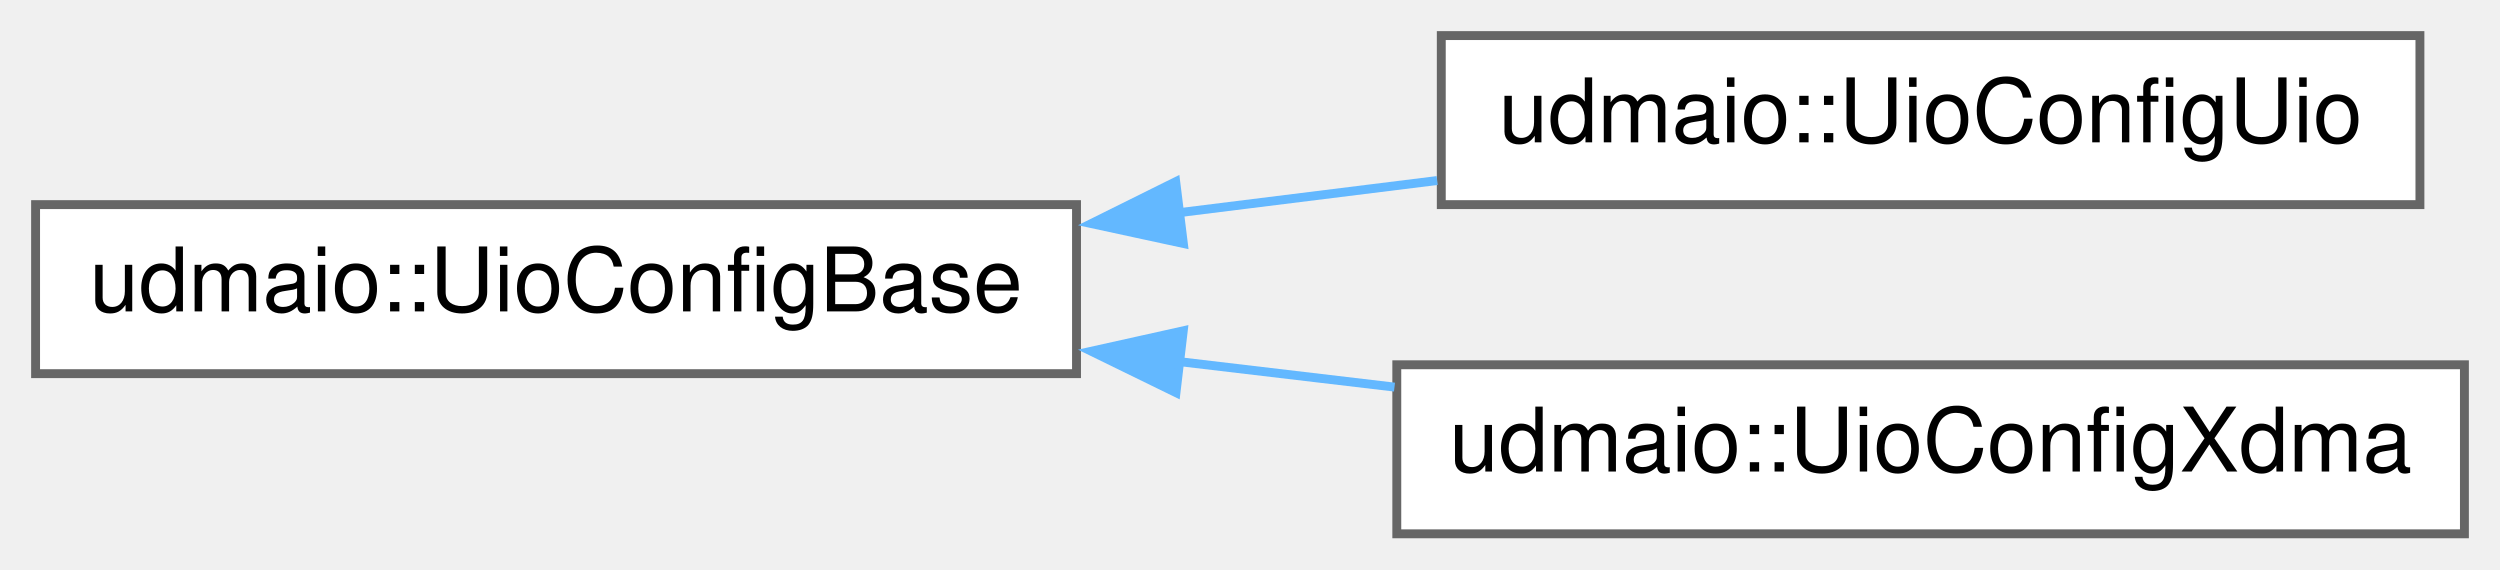
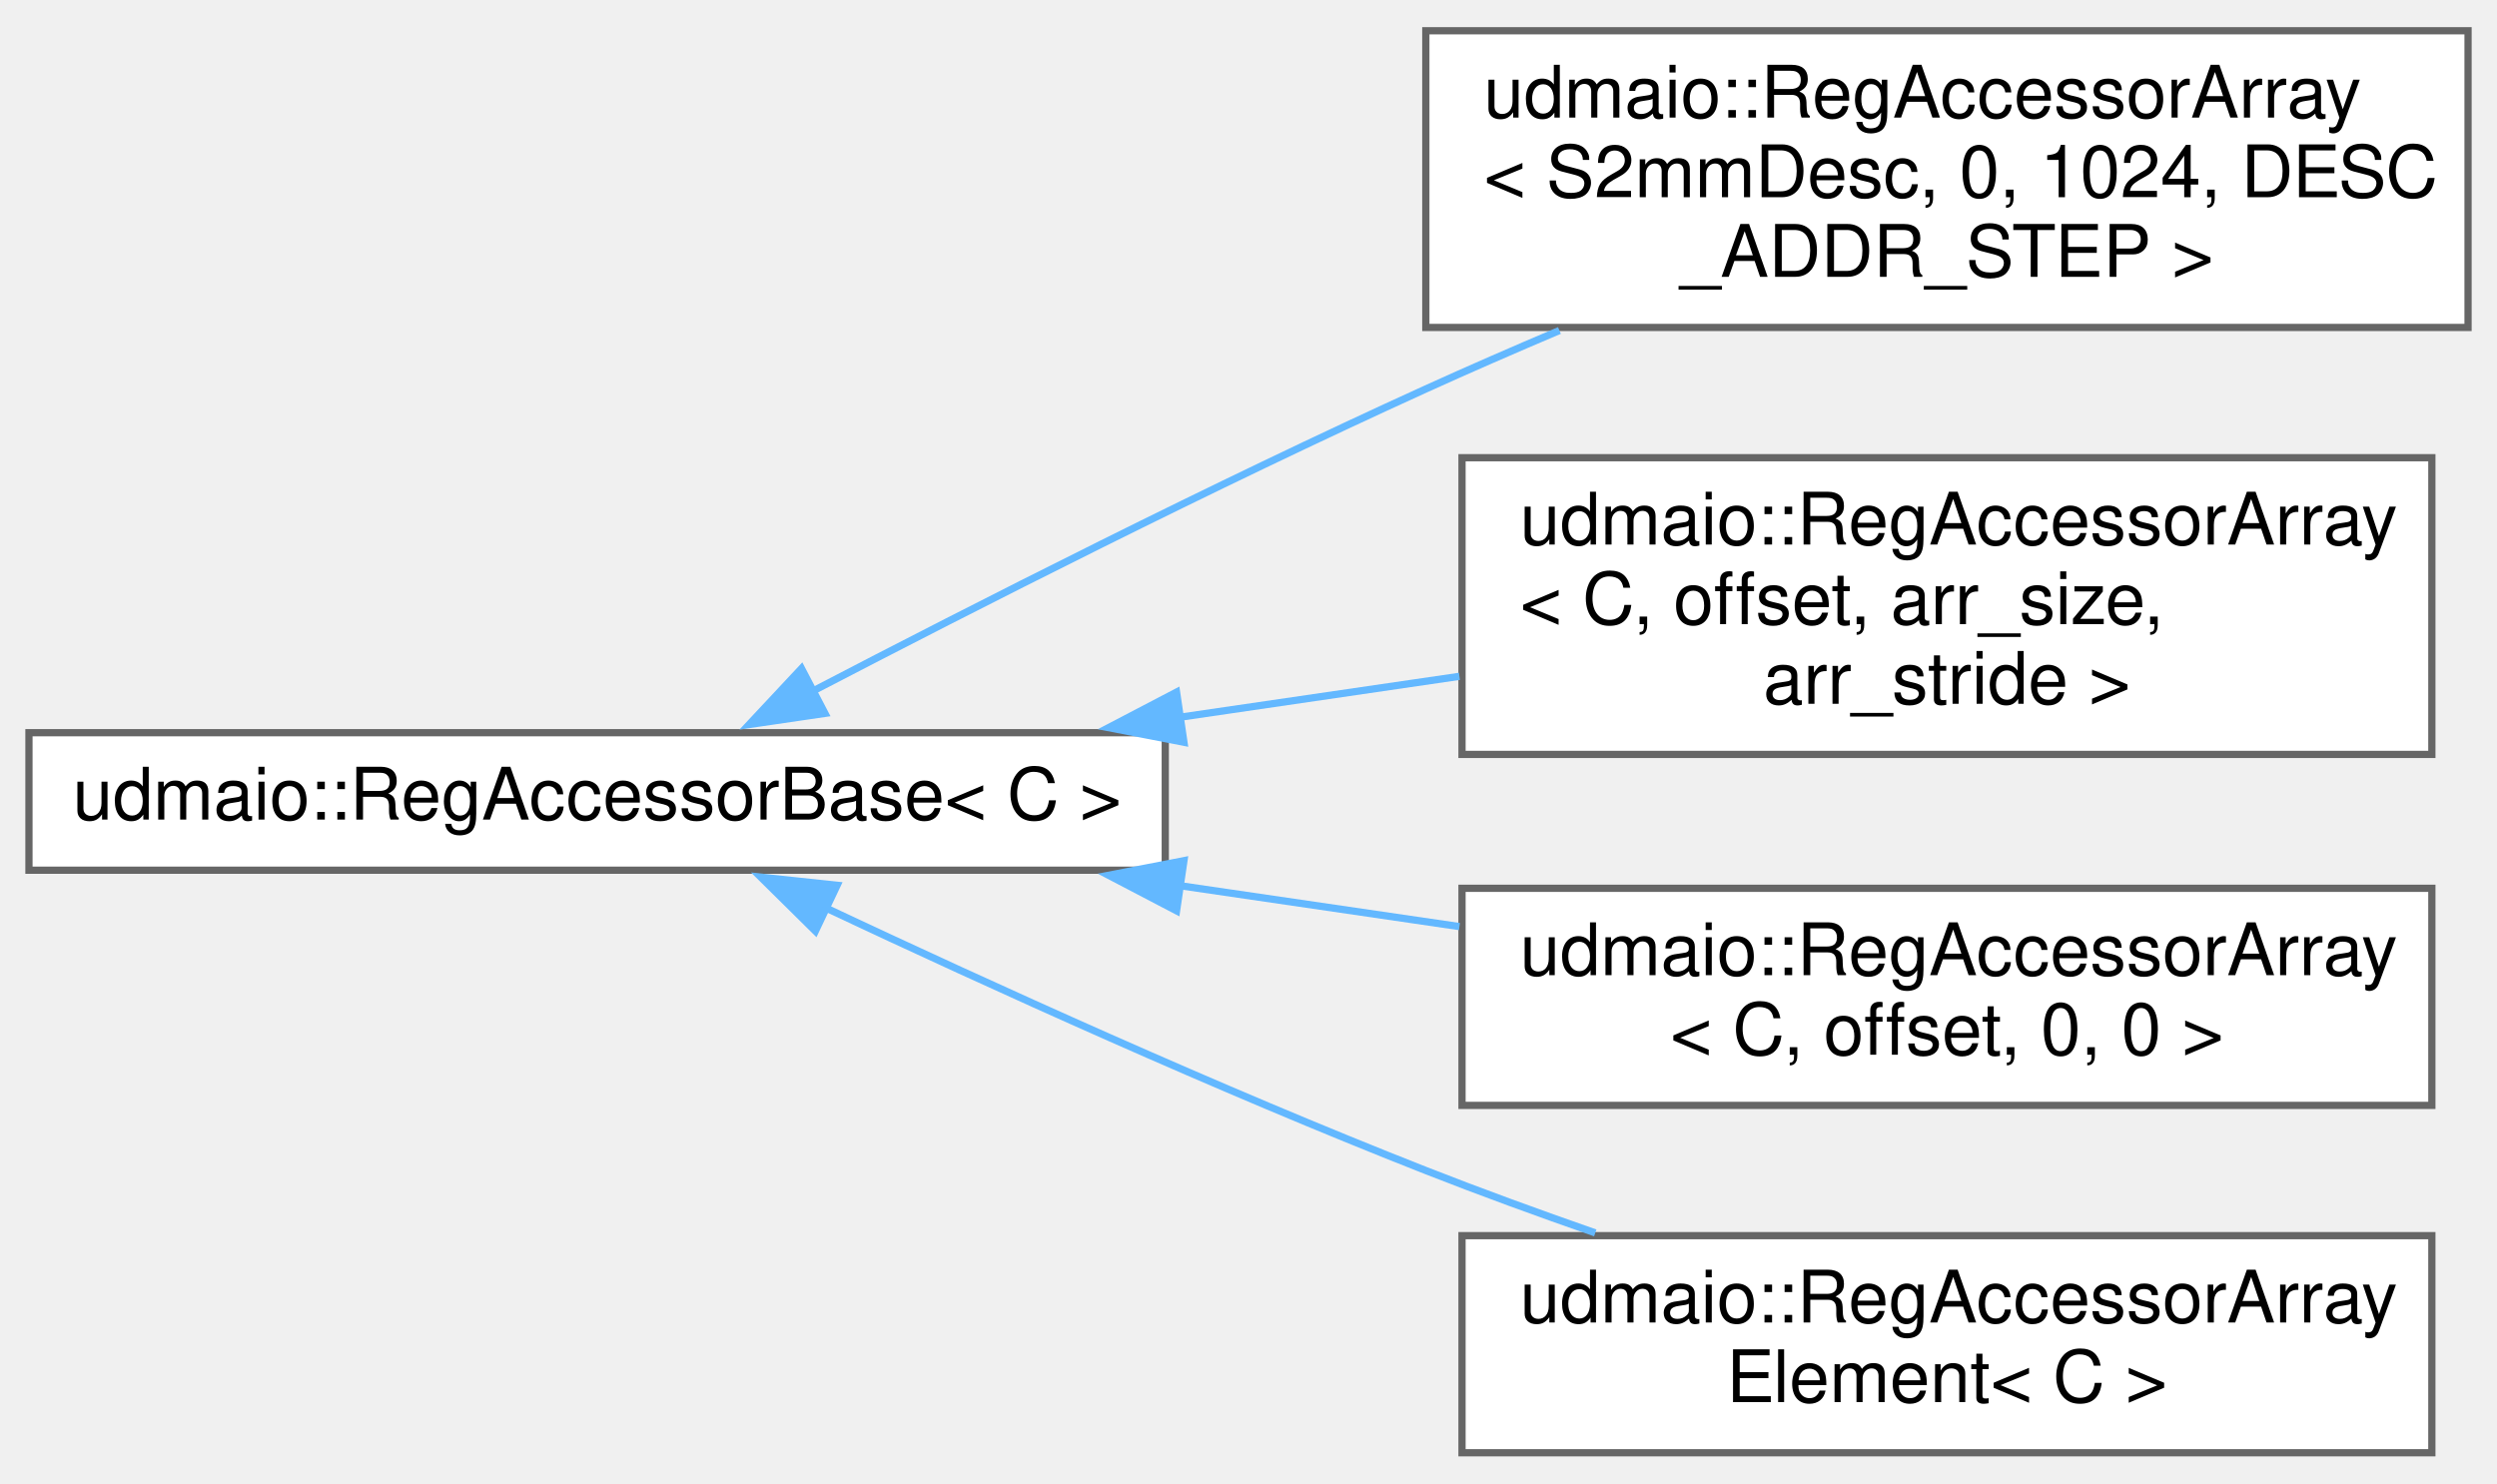
- <svg xmlns="http://www.w3.org/2000/svg" xmlns:xlink="http://www.w3.org/1999/xlink" width="281pt" height="64pt" viewBox="0.00 0.00 281.00 64.00">
-   <g id="graph0" class="graph" transform="scale(1 1) rotate(0) translate(4 60)">
+ <svg xmlns="http://www.w3.org/2000/svg" xmlns:xlink="http://www.w3.org/1999/xlink" width="345pt" height="205pt" viewBox="0.00 0.00 345.00 204.50">
+   <g id="graph0" class="graph" transform="scale(1 1) rotate(0) translate(4 200.5)">
    <g id="node1" class="node">
      <g id="a_node1">
-         <a xlink:href="classudmaio_1_1_uio_config_base.html" target="_top" xlink:title="Base class for HwAccessor creation.">
-           <polygon fill="white" stroke="#666666" points="117,-37 0,-37 0,-18 117,-18 117,-37" />
-           <text text-anchor="middle" x="58.5" y="-25" font-family="Helvetica,sans-Serif" font-size="10.00">udmaio::UioConfigBase</text>
+         <a xlink:href="classudmaio_1_1_reg_accessor_base.html" target="_top" xlink:title="Base class implementing register access. Only used by subclasses, not used directly.">
+           <polygon fill="white" stroke="#666666" points="157,-99.5 0,-99.5 0,-80.5 157,-80.5 157,-99.5" />
+           <text text-anchor="middle" x="78.5" y="-87.5" font-family="Helvetica,sans-Serif" font-size="10.00">udmaio::RegAccessorBase&lt; C &gt;</text>
        </a>
      </g>
    </g>
    <g id="node2" class="node">
      <g id="a_node2">
-         <a xlink:href="classudmaio_1_1_uio_config_uio.html" target="_top" xlink:title="Creates HwAccessor from UioDeviceLocation (UIO version)">
-           <polygon fill="white" stroke="#666666" points="268,-56 158,-56 158,-37 268,-37 268,-56" />
-           <text text-anchor="middle" x="213" y="-44" font-family="Helvetica,sans-Serif" font-size="10.00">udmaio::UioConfigUio</text>
+         <a xlink:href="classudmaio_1_1_reg_accessor_array.html" target="_top" xlink:title=" ">
+           <polygon fill="white" stroke="#666666" points="337,-196.5 193,-196.5 193,-155.5 337,-155.5 337,-196.5" />
+           <text text-anchor="start" x="201" y="-184.5" font-family="Helvetica,sans-Serif" font-size="10.00">udmaio::RegAccessorArray</text>
+           <text text-anchor="start" x="201" y="-173.5" font-family="Helvetica,sans-Serif" font-size="10.00">&lt; S2mmDesc, 0, 1024, DESC</text>
+           <text text-anchor="middle" x="265" y="-162.5" font-family="Helvetica,sans-Serif" font-size="10.00">_ADDR_STEP &gt;</text>
        </a>
      </g>
    </g>
    <g id="edge1" class="edge">
-       <path fill="none" stroke="#63b8ff" d="M128.48,-36.09C138.22,-37.31 148.12,-38.54 157.54,-39.71" />
-       <polygon fill="#63b8ff" stroke="#63b8ff" points="129.01,-32.63 118.66,-34.87 128.15,-39.58 129.01,-32.63" />
+       <path fill="none" stroke="#63b8ff" d="M108.17,-105.18C130.94,-117.04 163.71,-133.69 193,-147 198.94,-149.7 205.21,-152.43 211.46,-155.08" />
+       <polygon fill="#63b8ff" stroke="#63b8ff" points="109.98,-102.17 99.5,-100.63 106.74,-108.37 109.98,-102.17" />
    </g>
    <g id="node3" class="node">
      <g id="a_node3">
-         <a xlink:href="classudmaio_1_1_uio_config_xdma.html" target="_top" xlink:title="Creates HwAccessor from UioDeviceLocation (XDMA version)">
-           <polygon fill="white" stroke="#666666" points="273,-19 153,-19 153,0 273,0 273,-19" />
-           <text text-anchor="middle" x="213" y="-7" font-family="Helvetica,sans-Serif" font-size="10.00">udmaio::UioConfigXdma</text>
+         <a xlink:href="classudmaio_1_1_reg_accessor_array.html" target="_top" xlink:title="Accessor for register array.">
+           <polygon fill="white" stroke="#666666" points="332,-137.5 198,-137.5 198,-96.5 332,-96.5 332,-137.5" />
+           <text text-anchor="start" x="206" y="-125.5" font-family="Helvetica,sans-Serif" font-size="10.00">udmaio::RegAccessorArray</text>
+           <text text-anchor="start" x="206" y="-114.5" font-family="Helvetica,sans-Serif" font-size="10.00">&lt; C, offset, arr_size,</text>
+           <text text-anchor="middle" x="265" y="-103.5" font-family="Helvetica,sans-Serif" font-size="10.00"> arr_stride &gt;</text>
        </a>
      </g>
    </g>
    <g id="edge2" class="edge">
-       <path fill="none" stroke="#63b8ff" d="M128.49,-19.36C136.59,-18.4 144.79,-17.43 152.74,-16.49" />
-       <polygon fill="#63b8ff" stroke="#63b8ff" points="128.18,-15.87 118.66,-20.52 129,-22.82 128.18,-15.87" />
+       <path fill="none" stroke="#63b8ff" d="M158.91,-101.62C171.82,-103.51 185.08,-105.45 197.64,-107.29" />
+       <polygon fill="#63b8ff" stroke="#63b8ff" points="159.58,-98.18 149.17,-100.2 158.56,-105.11 159.58,-98.18" />
+     </g>
+     <g id="node4" class="node">
+       <g id="a_node4">
+         <a xlink:href="classudmaio_1_1_reg_accessor_array_3_01_c_00_01offset_00_010_00_010_01_4.html" target="_top" xlink:title="Accessor for single register.">
+           <polygon fill="white" stroke="#666666" points="332,-78 198,-78 198,-48 332,-48 332,-78" />
+           <text text-anchor="start" x="206" y="-66" font-family="Helvetica,sans-Serif" font-size="10.00">udmaio::RegAccessorArray</text>
+           <text text-anchor="middle" x="265" y="-55" font-family="Helvetica,sans-Serif" font-size="10.00">&lt; C, offset, 0, 0 &gt;</text>
+         </a>
+       </g>
+     </g>
+     <g id="edge3" class="edge">
+       <path fill="none" stroke="#63b8ff" d="M158.91,-78.38C171.82,-76.49 185.08,-74.55 197.64,-72.71" />
+       <polygon fill="#63b8ff" stroke="#63b8ff" points="158.56,-74.89 149.17,-79.8 159.58,-81.82 158.56,-74.89" />
+     </g>
+     <g id="node5" class="node">
+       <g id="a_node5">
+         <a xlink:href="classudmaio_1_1_reg_accessor_array_element.html" target="_top" xlink:title="Accessor for register array element. Returned by RegAccessorArray&lt;C&gt;::operator[].">
+           <polygon fill="white" stroke="#666666" points="332,-30 198,-30 198,0 332,0 332,-30" />
+           <text text-anchor="start" x="206" y="-18" font-family="Helvetica,sans-Serif" font-size="10.00">udmaio::RegAccessorArray</text>
+           <text text-anchor="middle" x="265" y="-7" font-family="Helvetica,sans-Serif" font-size="10.00">Element&lt; C &gt;</text>
+         </a>
+       </g>
+     </g>
+     <g id="edge4" class="edge">
+       <path fill="none" stroke="#63b8ff" d="M110.09,-75.29C132.74,-64.64 164.49,-50.2 193,-39 200.51,-36.05 208.55,-33.12 216.41,-30.38" />
+       <polygon fill="#63b8ff" stroke="#63b8ff" points="108.66,-72.09 101.12,-79.54 111.66,-78.42 108.66,-72.09" />
    </g>
  </g>
</svg>
